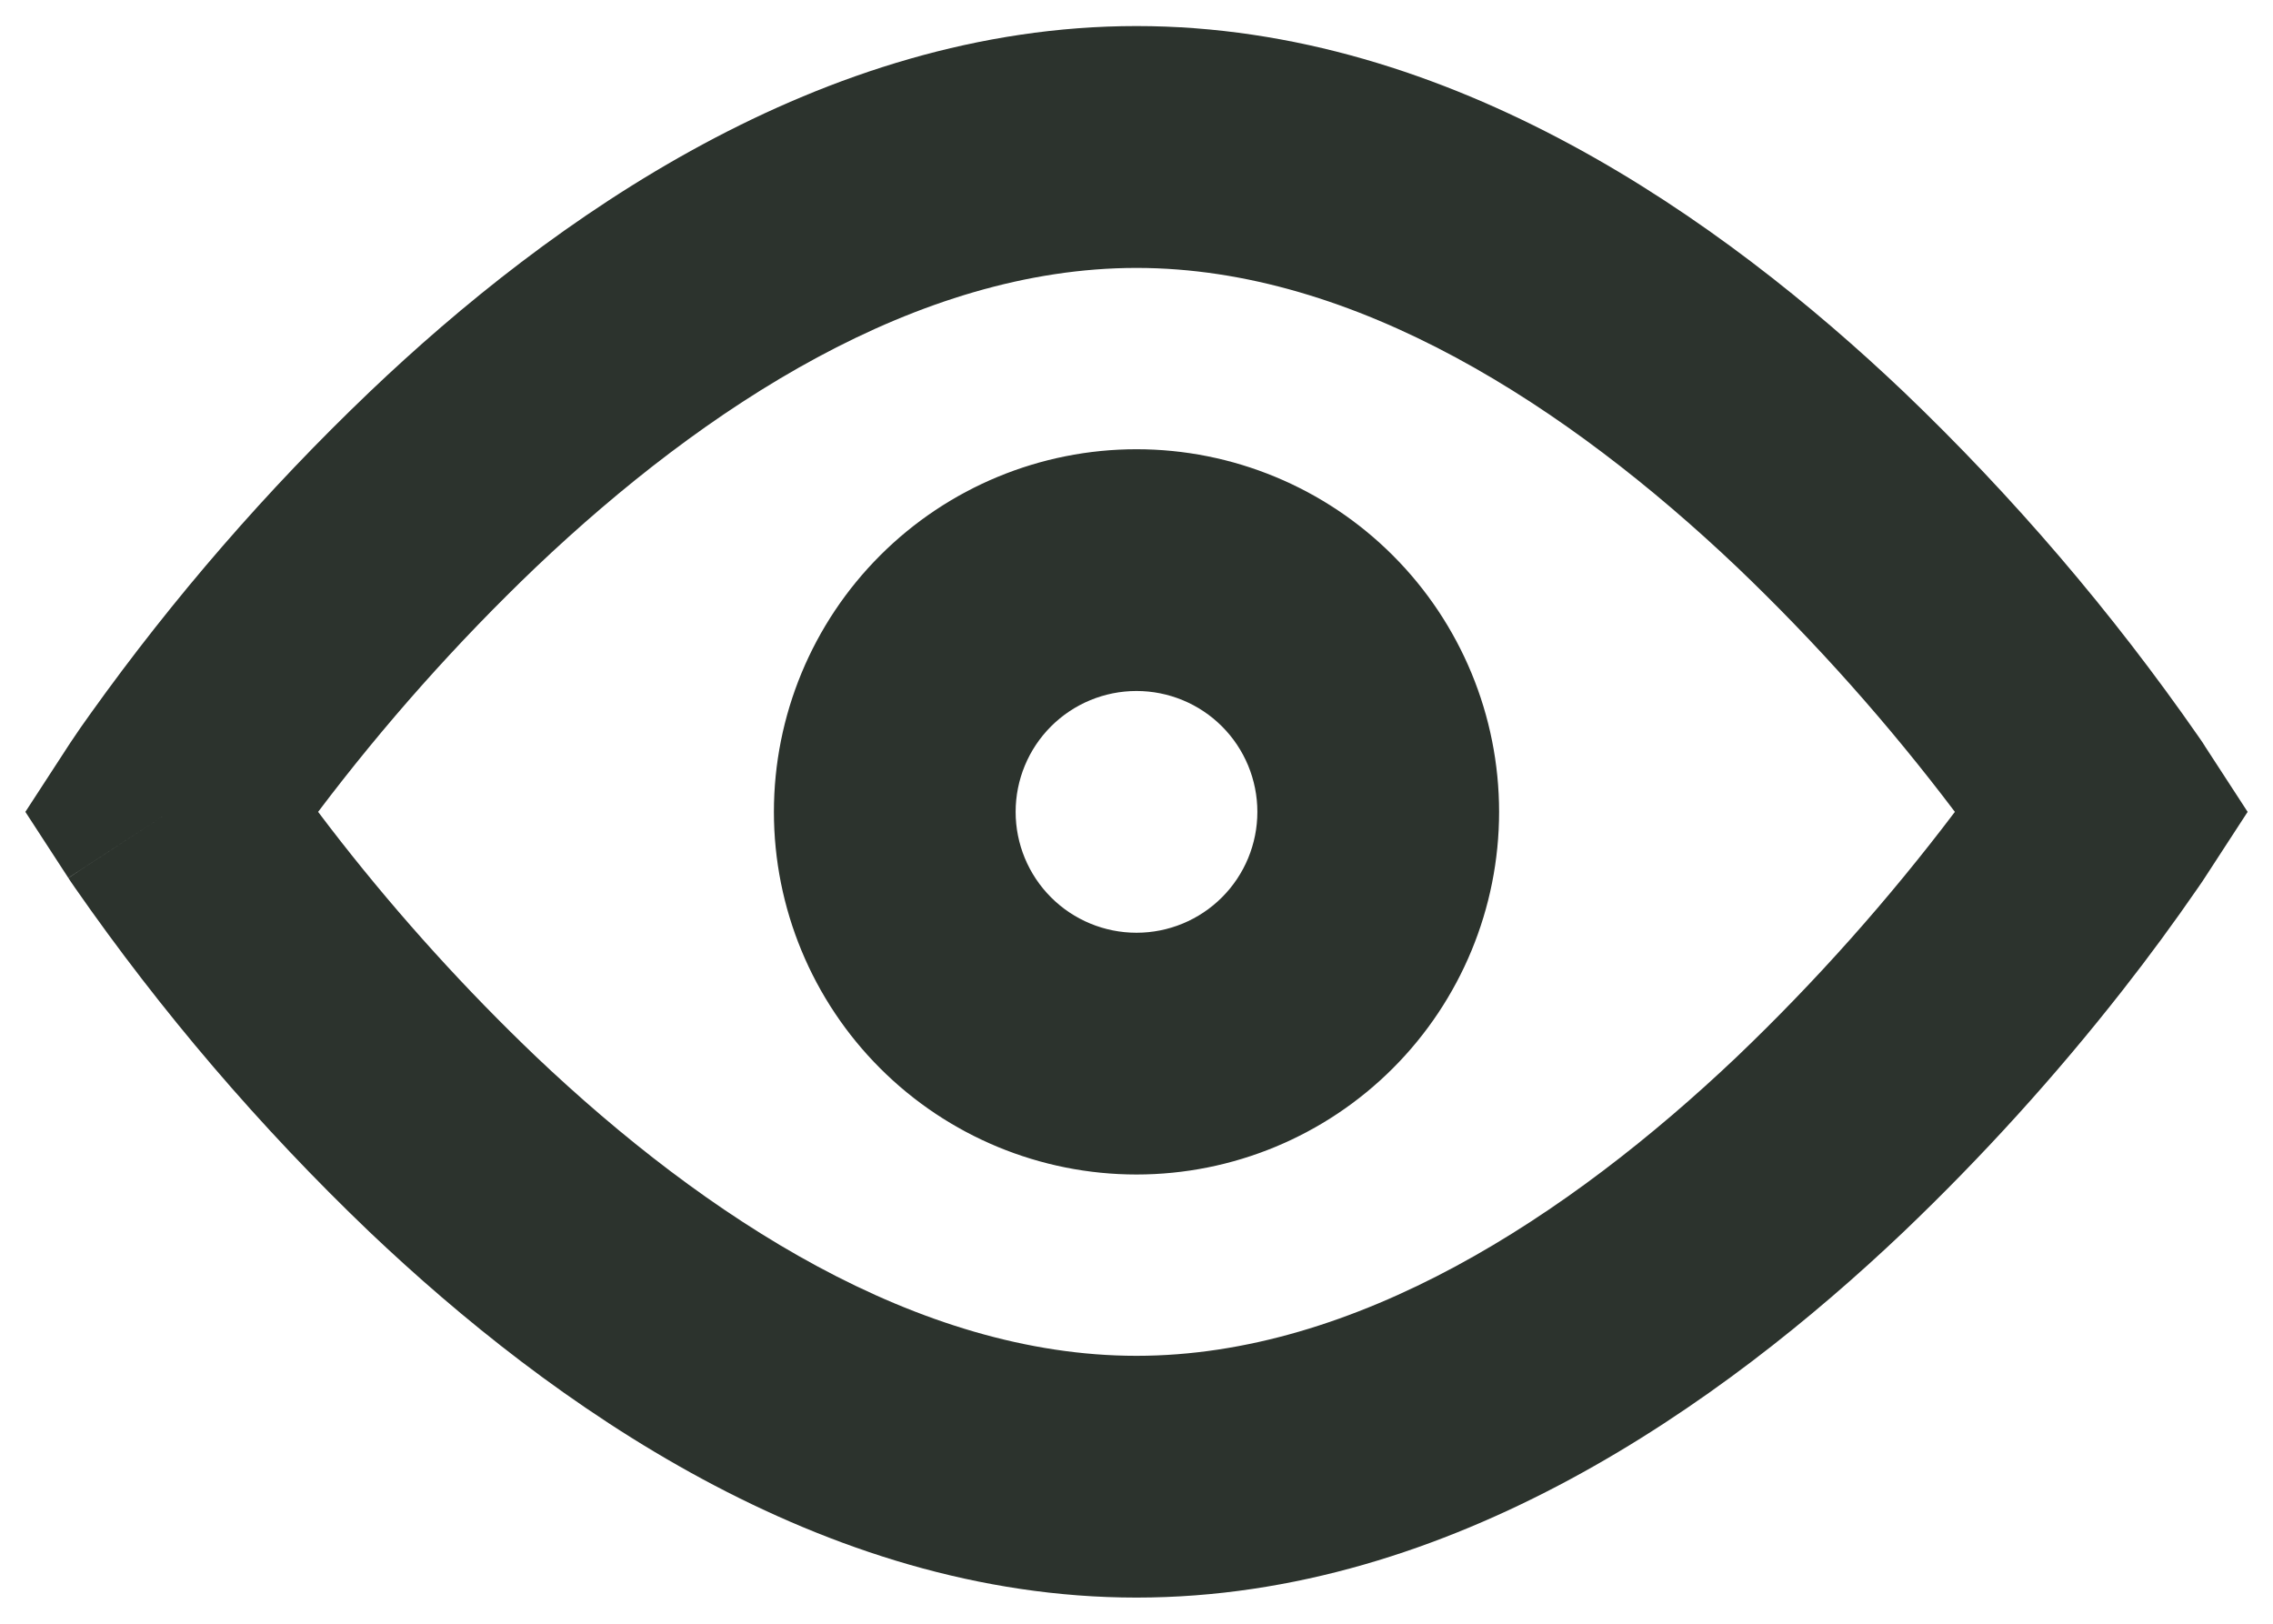
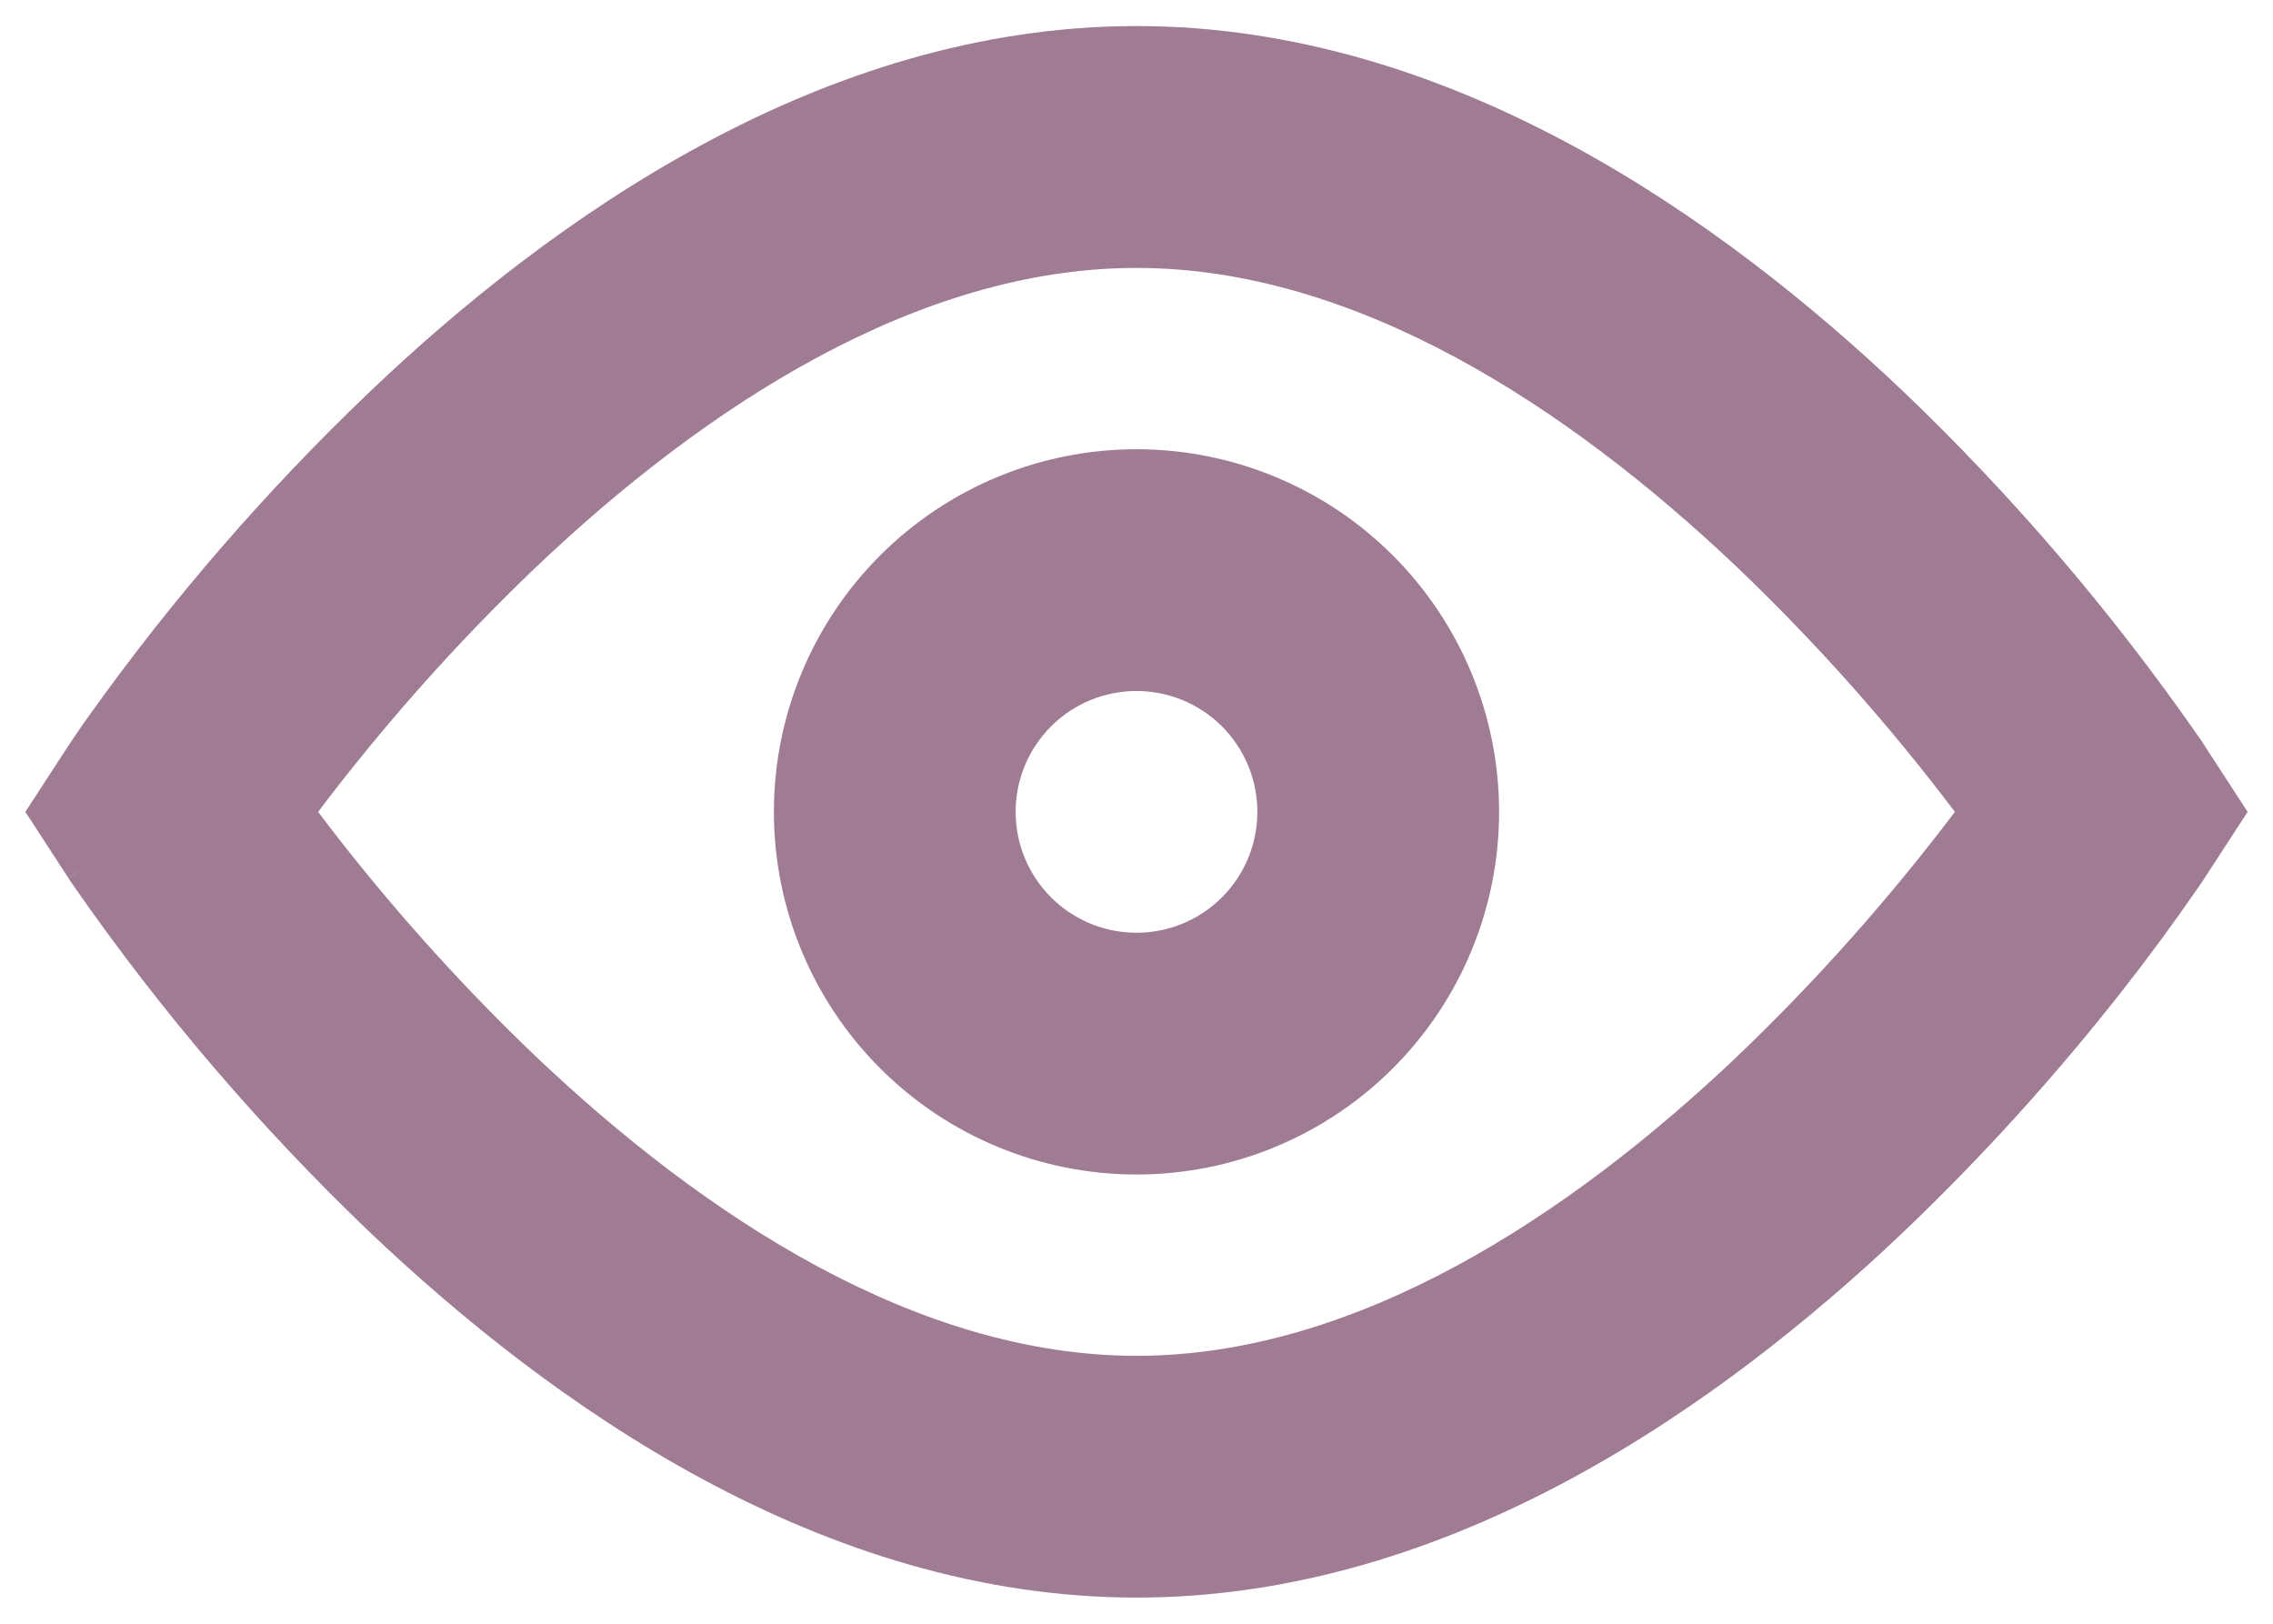
<svg xmlns="http://www.w3.org/2000/svg" width="63" height="45" viewBox="0 0 63 45" fill="none">
-   <path fill-rule="evenodd" clip-rule="evenodd" d="M9.44 23.311C9.216 23.023 9.005 22.751 8.817 22.5C10.645 20.08 12.664 17.811 14.857 15.716C19.537 11.271 25.426 7.425 31.5 7.425C37.574 7.425 43.459 11.271 48.143 15.716C50.336 17.811 52.355 20.08 54.183 22.5C52.354 24.919 50.335 27.188 48.143 29.284C43.459 33.729 37.574 37.575 31.5 37.575C25.426 37.575 19.541 33.729 14.857 29.284C12.911 27.425 11.101 25.429 9.44 23.311ZM61.107 20.671L58.3 22.5L61.107 24.329L61.101 24.339L61.09 24.353L61.057 24.406L60.933 24.587C60.261 25.562 59.56 26.516 58.829 27.448C56.969 29.822 54.94 32.058 52.759 34.141C47.741 38.908 40.23 44.275 31.5 44.275C22.77 44.275 15.259 38.908 10.241 34.141C7.204 31.237 4.466 28.036 2.067 24.587C2.025 24.527 1.984 24.467 1.943 24.406L1.909 24.353L1.899 24.339L1.896 24.332C1.896 24.329 1.893 24.329 4.7 22.5L1.893 20.671L1.899 20.661L1.909 20.647L1.943 20.594C2.127 20.316 2.317 20.043 2.512 19.773C4.805 16.567 7.394 13.584 10.244 10.862C15.256 6.085 22.77 0.722 31.5 0.722C40.23 0.722 47.741 6.088 52.759 10.855C55.796 13.759 58.534 16.96 60.933 20.41L61.057 20.59L61.09 20.644L61.101 20.657L61.104 20.664L61.107 20.671ZM58.3 22.5L61.107 20.671L62.297 22.5L61.107 24.329L58.3 22.5ZM1.893 20.671L4.7 22.5L1.893 24.329L0.703 22.5L1.893 20.671ZM28.15 22.5C28.15 21.611 28.503 20.759 29.131 20.131C29.759 19.503 30.611 19.15 31.5 19.15C32.389 19.15 33.241 19.503 33.869 20.131C34.497 20.759 34.85 21.611 34.85 22.5C34.85 23.389 34.497 24.241 33.869 24.869C33.241 25.497 32.389 25.85 31.5 25.85C30.611 25.85 29.759 25.497 29.131 24.869C28.503 24.241 28.15 23.389 28.15 22.5ZM31.5 12.45C28.835 12.45 26.278 13.509 24.394 15.394C22.509 17.278 21.45 19.835 21.45 22.5C21.45 25.165 22.509 27.722 24.394 29.606C26.278 31.491 28.835 32.55 31.5 32.55C34.165 32.55 36.722 31.491 38.606 29.606C40.491 27.722 41.55 25.165 41.55 22.5C41.55 19.835 40.491 17.278 38.606 15.394C36.722 13.509 34.165 12.45 31.5 12.45Z" fill="#2C332D" />
+   <path fill-rule="evenodd" clip-rule="evenodd" d="M9.44 23.311C9.216 23.023 9.005 22.751 8.817 22.5C10.645 20.08 12.664 17.811 14.857 15.716C19.537 11.271 25.426 7.425 31.5 7.425C37.574 7.425 43.459 11.271 48.143 15.716C50.336 17.811 52.355 20.08 54.183 22.5C52.354 24.919 50.335 27.188 48.143 29.284C43.459 33.729 37.574 37.575 31.5 37.575C25.426 37.575 19.541 33.729 14.857 29.284C12.911 27.425 11.101 25.429 9.44 23.311ZM61.107 20.671L58.3 22.5L61.107 24.329L61.101 24.339L61.09 24.353L61.057 24.406L60.933 24.587C60.261 25.562 59.56 26.516 58.829 27.448C56.969 29.822 54.94 32.058 52.759 34.141C47.741 38.908 40.23 44.275 31.5 44.275C22.77 44.275 15.259 38.908 10.241 34.141C7.204 31.237 4.466 28.036 2.067 24.587C2.025 24.527 1.984 24.467 1.943 24.406L1.909 24.353L1.899 24.339L1.896 24.332C1.896 24.329 1.893 24.329 4.7 22.5L1.893 20.671L1.899 20.661L1.909 20.647L1.943 20.594C2.127 20.316 2.317 20.043 2.512 19.773C4.805 16.567 7.394 13.584 10.244 10.862C15.256 6.085 22.77 0.722 31.5 0.722C40.23 0.722 47.741 6.088 52.759 10.855C55.796 13.759 58.534 16.96 60.933 20.41L61.057 20.59L61.09 20.644L61.101 20.657L61.104 20.664L61.107 20.671ZM58.3 22.5L61.107 20.671L62.297 22.5L61.107 24.329L58.3 22.5ZM1.893 20.671L4.7 22.5L1.893 24.329L0.703 22.5L1.893 20.671ZM28.15 22.5C28.15 21.611 28.503 20.759 29.131 20.131C29.759 19.503 30.611 19.15 31.5 19.15C32.389 19.15 33.241 19.503 33.869 20.131C34.497 20.759 34.85 21.611 34.85 22.5C34.85 23.389 34.497 24.241 33.869 24.869C33.241 25.497 32.389 25.85 31.5 25.85C30.611 25.85 29.759 25.497 29.131 24.869C28.503 24.241 28.15 23.389 28.15 22.5ZM31.5 12.45C28.835 12.45 26.278 13.509 24.394 15.394C22.509 17.278 21.45 19.835 21.45 22.5C21.45 25.165 22.509 27.722 24.394 29.606C26.278 31.491 28.835 32.55 31.5 32.55C34.165 32.55 36.722 31.491 38.606 29.606C40.491 27.722 41.55 25.165 41.55 22.5C41.55 19.835 40.491 17.278 38.606 15.394C36.722 13.509 34.165 12.45 31.5 12.45Z" fill="#A07B94" />
</svg>
